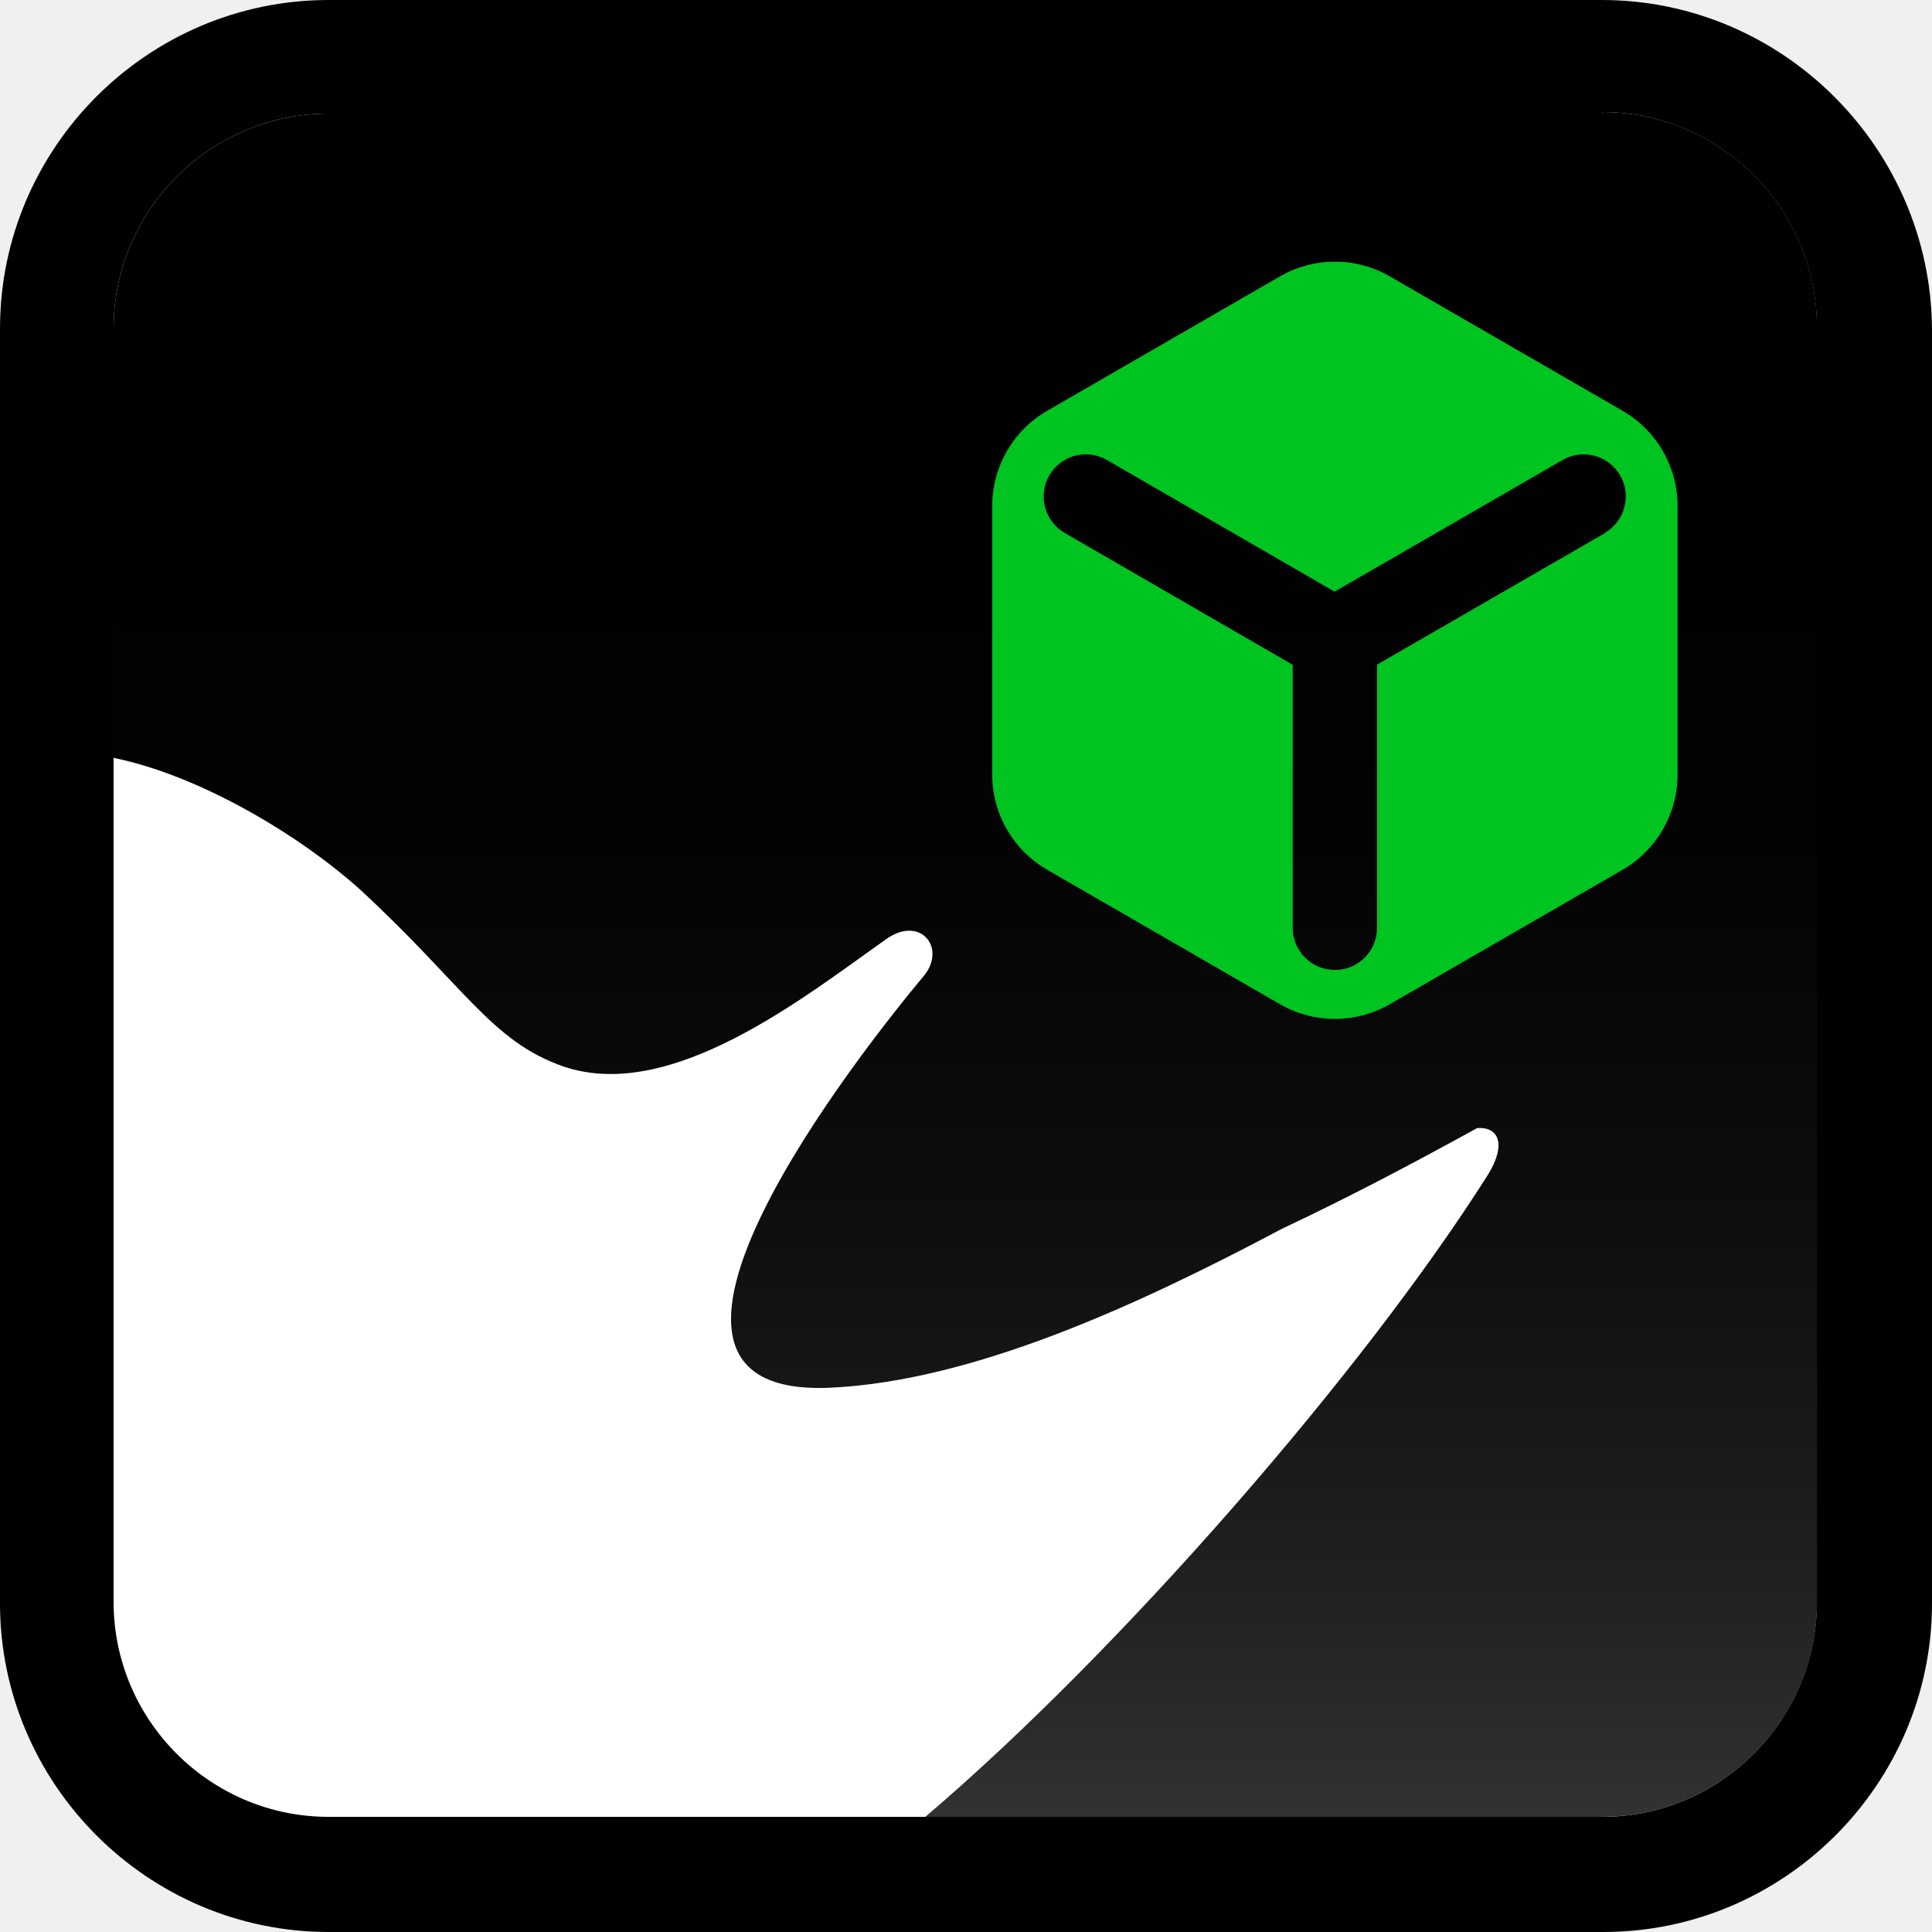
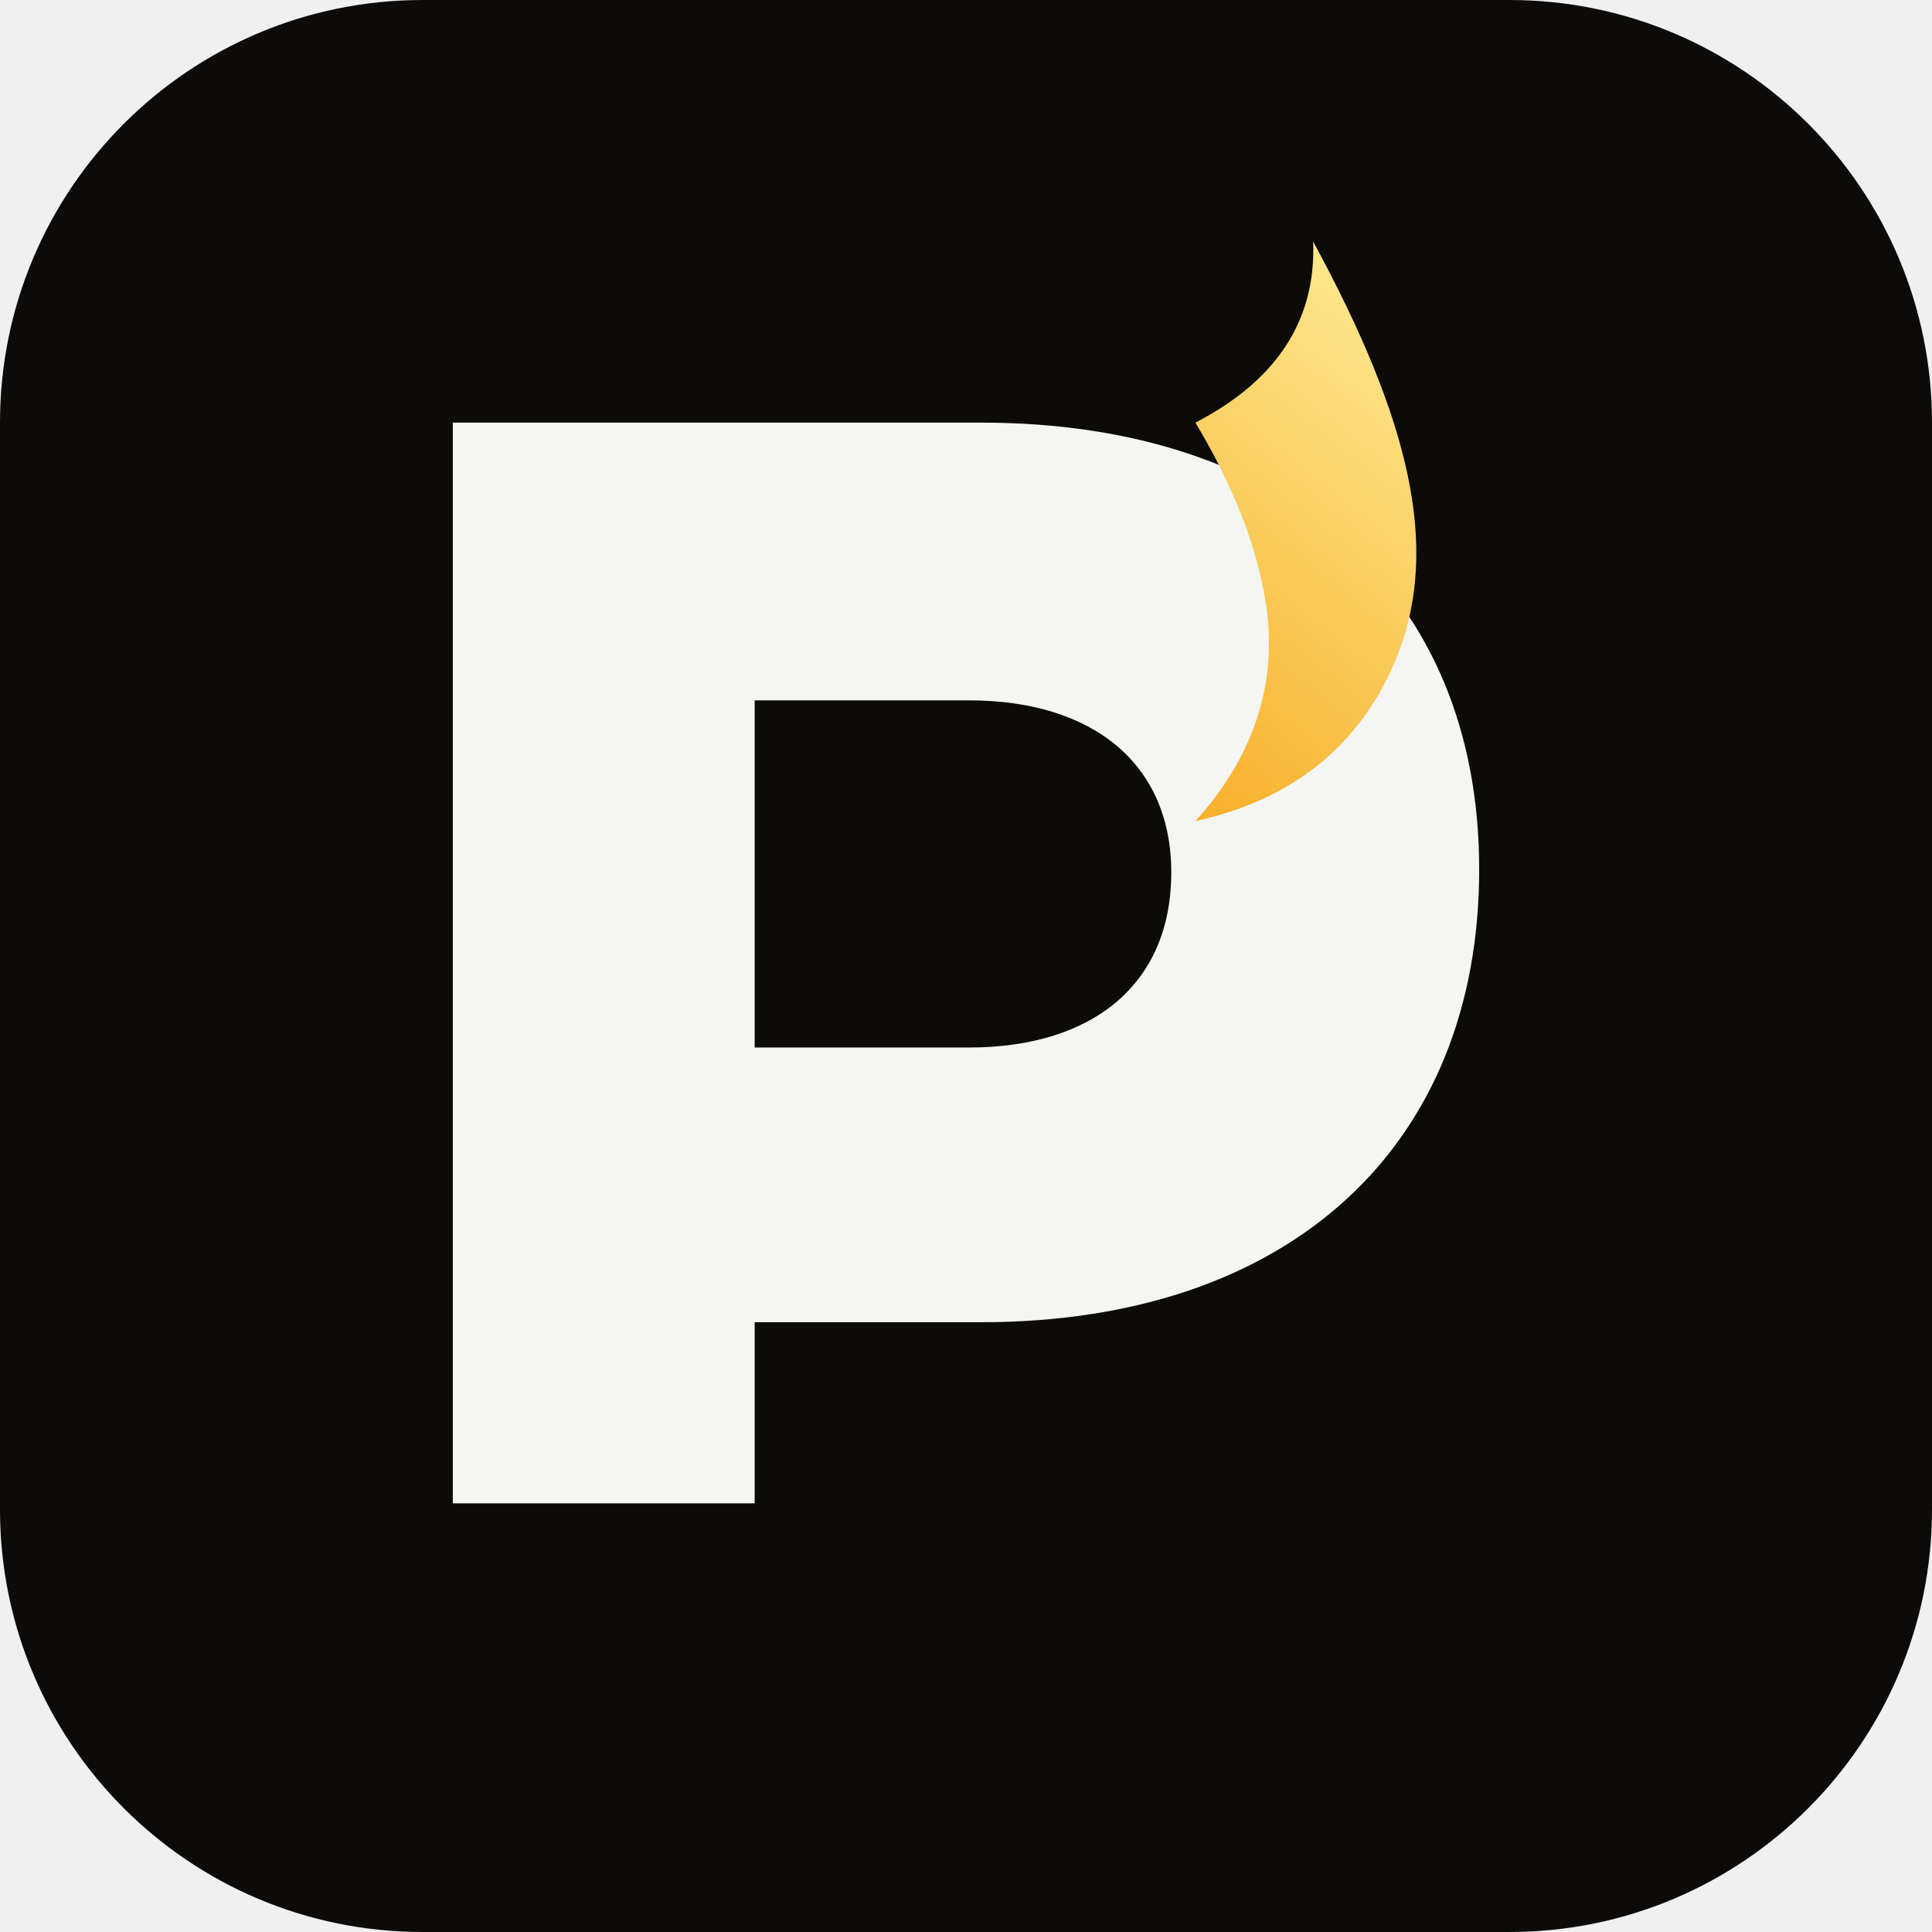
- <svg xmlns="http://www.w3.org/2000/svg" id="_레이어_1" data-name="레이어 1" width="43.8mm" height="43.8mm" viewBox="0 0 124.15 124.15">
+ <svg xmlns="http://www.w3.org/2000/svg" viewBox="0 0 64 64" role="img" aria-label="Drakon3D Viewer">
  <defs>
-     <style>
-       .cls-1 {
-         fill: url(#_무제_그라디언트_5);
-       }
- 
-       .cls-2 {
-         fill: #fff;
-       }
- 
-       .cls-3 {
-         fill: #00c420;
-       }
-     </style>
-     <linearGradient id="_무제_그라디언트_5" data-name="무제 그라디언트 5" x1="62.02" y1="136.36" x2="62.02" y2="26.81" gradientUnits="userSpaceOnUse">
-       <stop offset="0" stop-color="#4d4d4d" />
-       <stop offset=".12" stop-color="#393939" />
-       <stop offset=".32" stop-color="#202020" />
-       <stop offset=".53" stop-color="#0e0e0e" />
-       <stop offset=".75" stop-color="#030303" />
-       <stop offset="1" stop-color="#000" />
+     <linearGradient id="fire" x1="16" y1="52" x2="48" y2="12" gradientUnits="userSpaceOnUse">
+       <stop stop-color="#d97706" />
+       <stop offset=".56" stop-color="#f59e0b" />
+       <stop offset="1" stop-color="#fde68a" />
    </linearGradient>
  </defs>
-   <g>
-     <path class="cls-2" d="M102.94,0H21.11C9.5,0,0,9.5,0,21.11v81.93c0,11.6,9.5,21.11,21.11,21.11h81.93c11.6,0,21.11-9.5,21.11-21.11V21.11c-.1-11.6-9.6-21.11-21.21-21.11h0Z" />
-     <path d="M102.94,7.2c7.6,0,13.81,6.2,13.81,13.81v81.93c0,7.6-6.2,13.81-13.81,13.81H21.11c-7.6,0-13.81-6.2-13.81-13.81V21.11c0-7.6,6.2-13.81,13.81-13.81h81.93M102.94,0H21.11C9.5,0,0,9.5,0,21.11v81.93c0,11.6,9.5,21.11,21.11,21.11h81.93c11.6,0,21.11-9.5,21.11-21.11V21.11c-.1-11.6-9.6-21.11-21.21-21.11h0Z" />
-     <path class="cls-1" d="M102.94,7.2l.1.1H21.11c-7.6,0-13.81,6.2-13.81,13.81v27.59s.06,0,.09.02c5.23,1.08,11.53,4.69,15.68,8.38,6.76,6.22,8.47,9.82,13.16,11.44,6.94,2.34,15.5-4.51,20.73-8.2,2.16-1.53,3.87.54,2.43,2.34-3.78,4.51-21.9,27.3-5.95,26.49,9.14-.45,19.67-5.29,28.96-10.22,4.34-2.04,8.58-4.29,12.52-6.46,1.42-.1,1.88,1.08.7,2.99-7.91,12.52-23.56,30.55-36.16,41.27h43.49c7.6,0,13.81-6.2,13.81-13.81V21.01c0-7.6-6.2-13.81-13.81-13.81Z" />
-   </g>
-   <path class="cls-3" d="M104.27,26.4l-14.96-8.64c-2.18-1.26-4.87-1.26-7.06,0l-14.96,8.64c-2.18,1.26-3.53,3.59-3.53,6.11v17.27c0,2.52,1.35,4.85,3.53,6.11l14.96,8.64c2.18,1.26,4.87,1.26,7.06,0l14.96-8.64c2.18-1.26,3.53-3.59,3.53-6.11v-17.27c0-2.52-1.35-4.85-3.53-6.11ZM103.13,34.26l-14.64,8.45v16.91c0,1.5-1.21,2.71-2.71,2.71s-2.71-1.21-2.71-2.71v-16.9l-14.65-8.47c-1.29-.75-1.74-2.4-.99-3.7.75-1.3,2.4-1.74,3.7-.99l14.63,8.46,14.65-8.46c1.29-.74,2.95-.31,3.7.99.75,1.29.3,2.95-.99,3.7Z" />
+   <rect width="64" height="64" rx="14" fill="#0c0b09" />
+   <path d="M15 50V14h17.5c10.2 0 16.5 5.7 16.5 14.8 0 9.2-6.3 15-16.5 15H25v6H15Zm10-15.3h7.1c4.1 0 6.7-2.1 6.7-5.8 0-3.6-2.6-5.7-6.7-5.7H25v11.5Z" fill="#f5f5f4" />
+   <path d="M43.5 8c3.2 5.9 4.2 10.1 2.8 13.7-1.2 3-3.5 4.8-6.7 5.5 1.9-2.1 2.8-4.6 2.3-7.4-.3-1.8-1.1-3.8-2.3-5.8 2.7-1.4 4-3.4 3.9-6Z" fill="url(#fire)" />
</svg>
